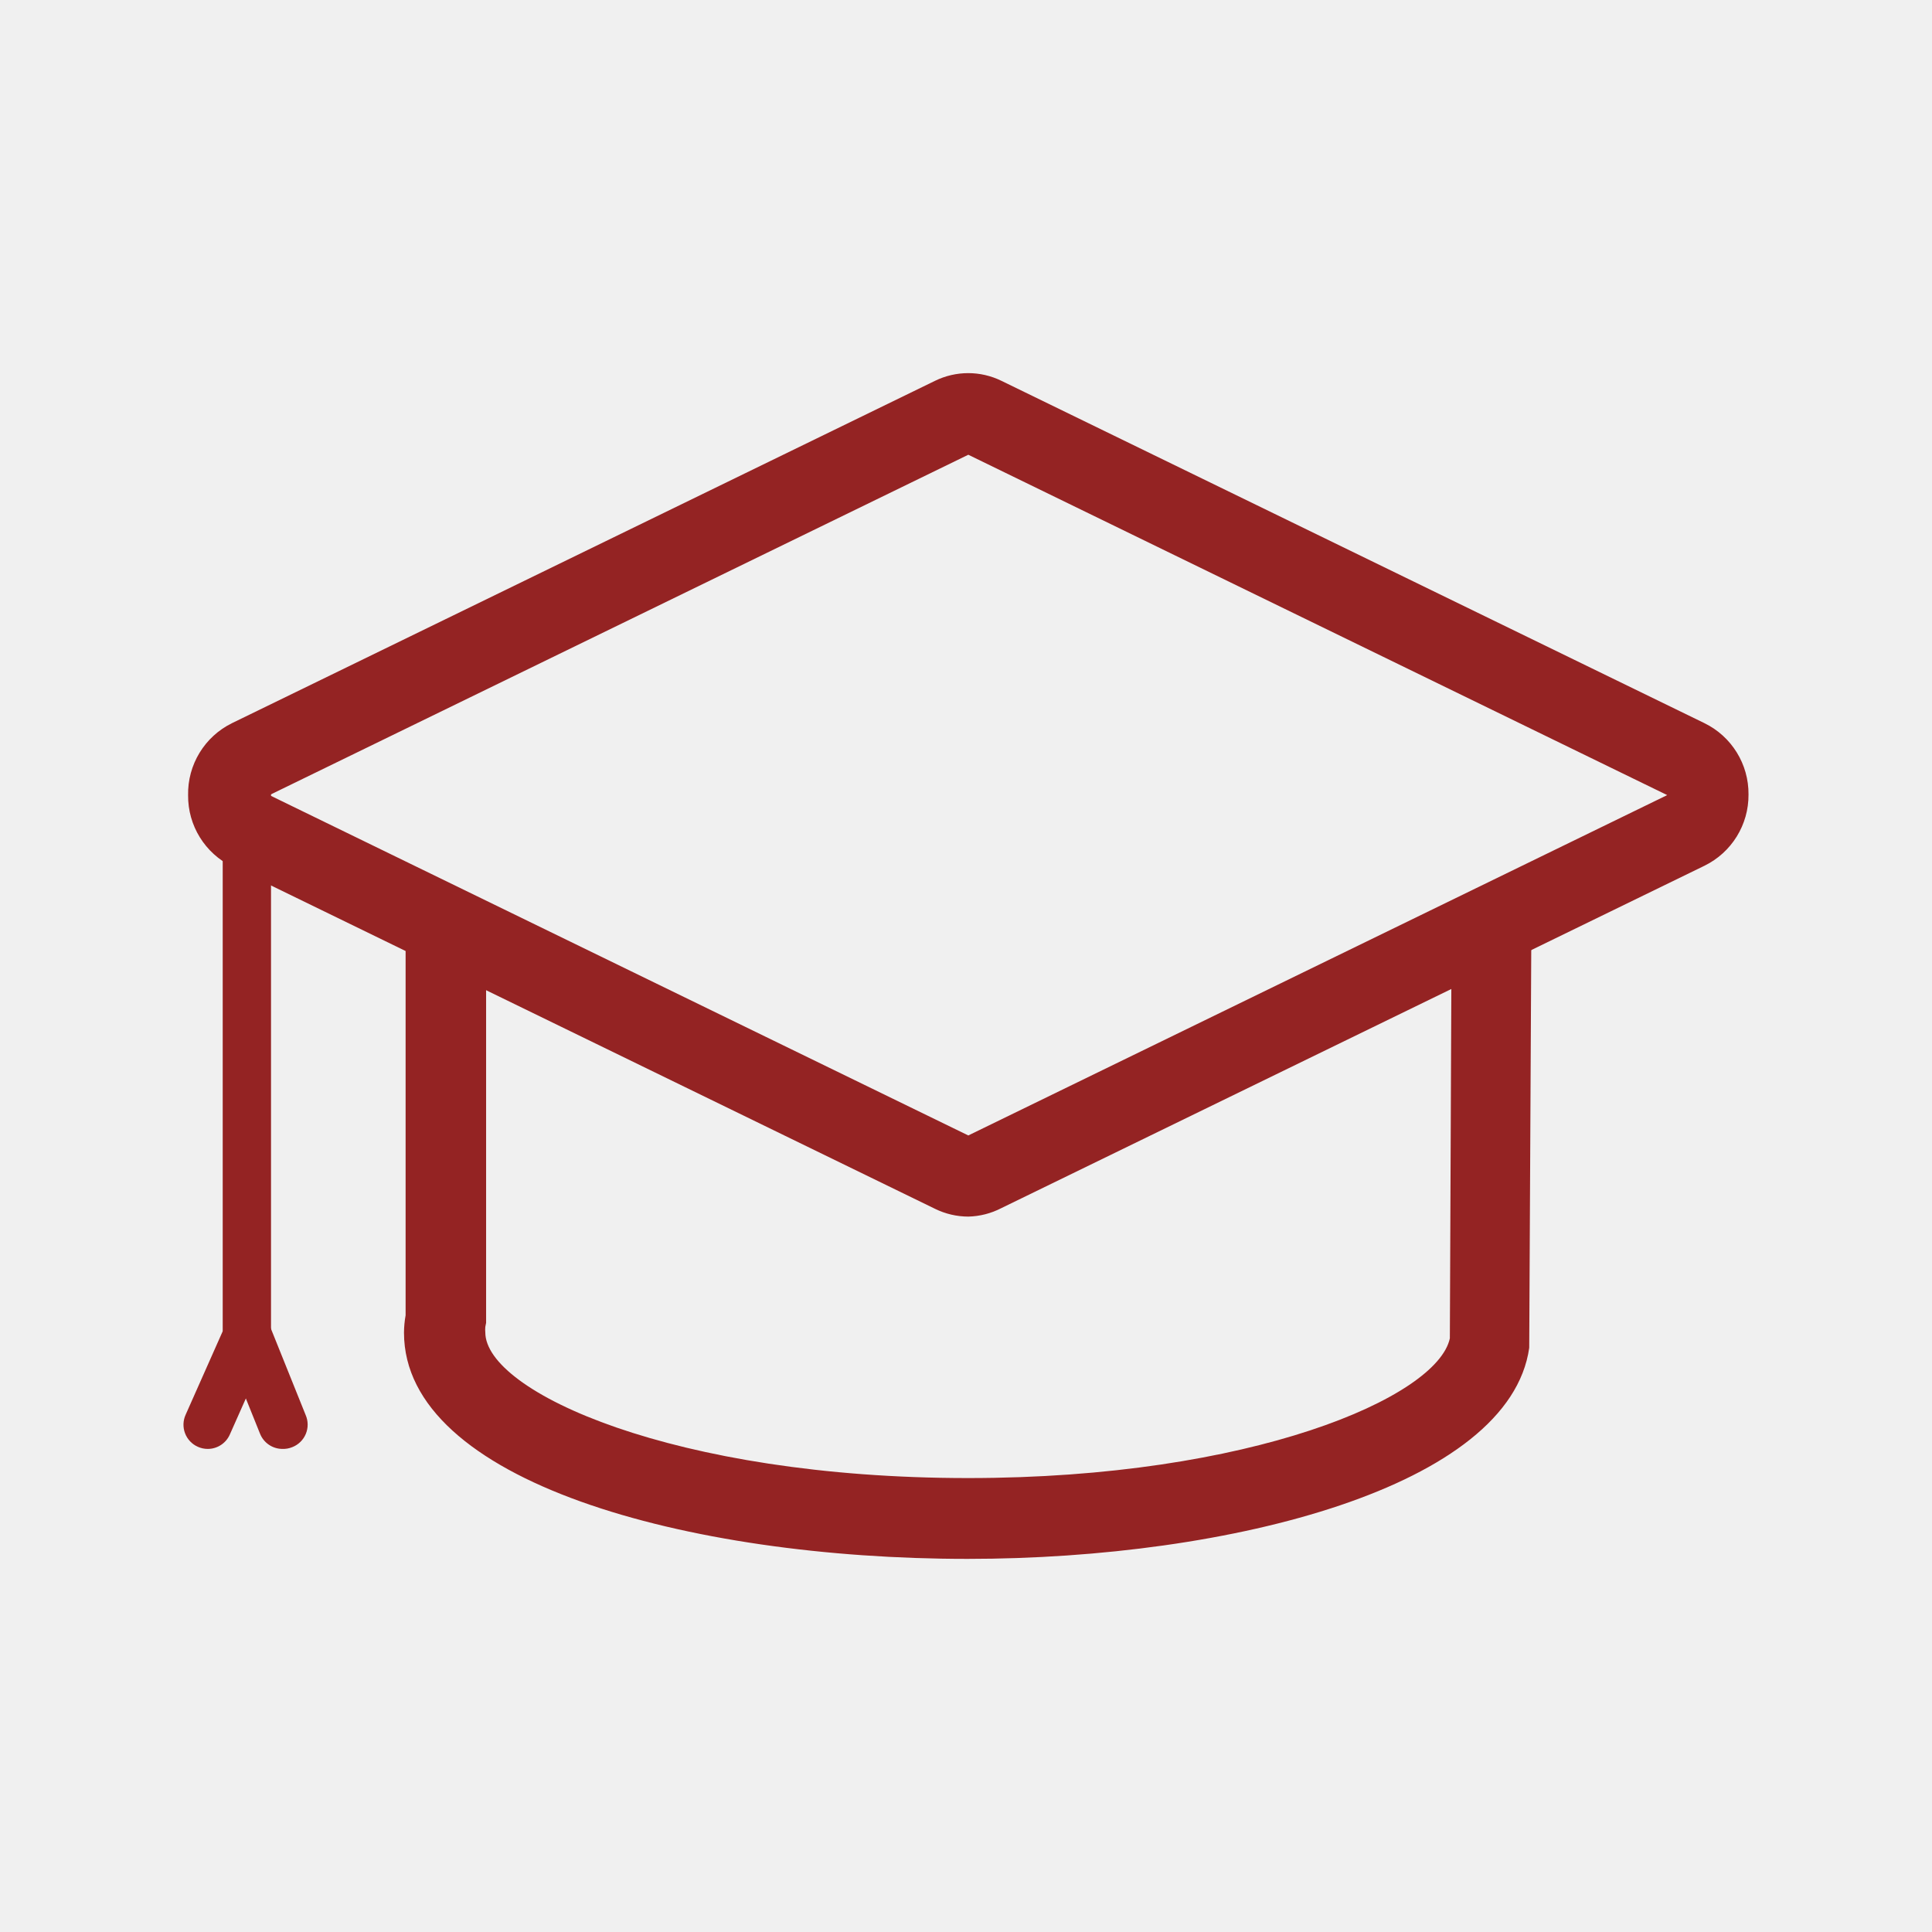
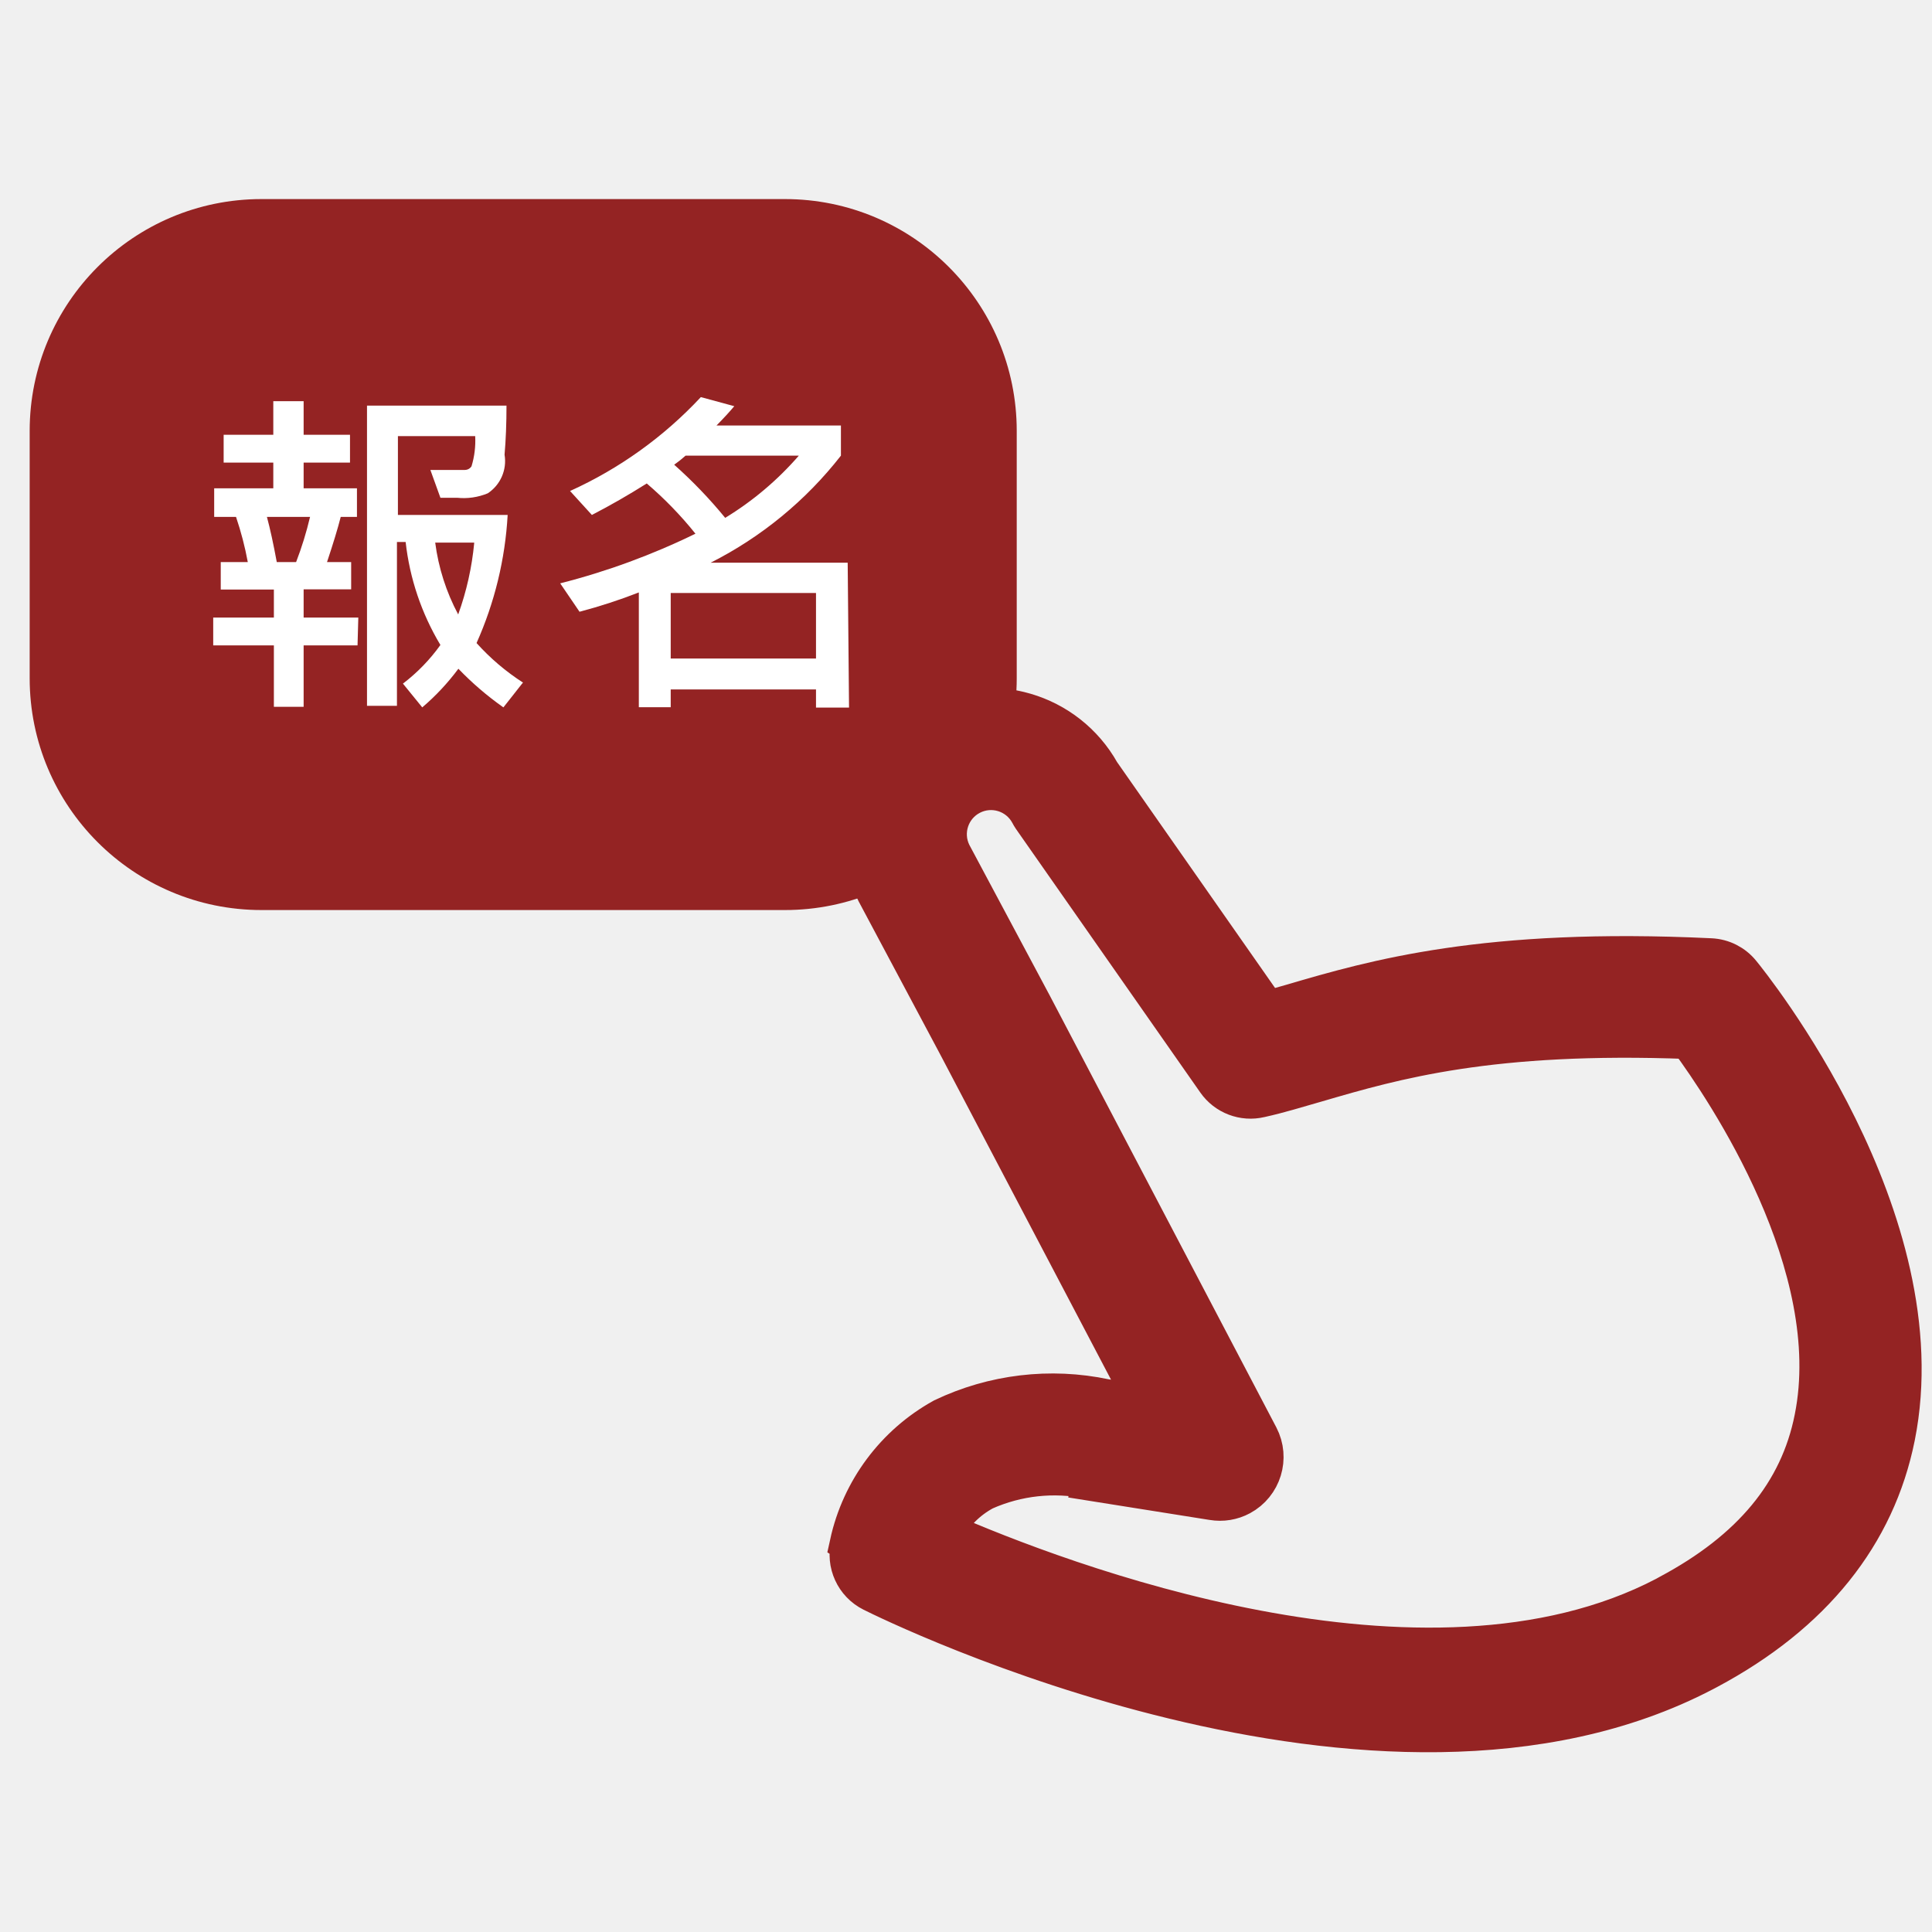
- <svg xmlns="http://www.w3.org/2000/svg" data-name="圖層 1" width="120" height="120">
+ <svg xmlns="http://www.w3.org/2000/svg" data-name="圖層 1" width="100" height="100" style="">
  <rect id="backgroundrect" width="100%" height="100%" x="0" y="0" fill="none" stroke="none" class="" style="" />
  <defs>
-     <style>.cls-1{fill:#942323;}.cls-2{fill:none;}.cls-3{fill:#fff;}</style>
+     <style>.cls-1,.cls-2{fill:#942323;}.cls-2{stroke:#942323;stroke-miterlimit:10;stroke-width:2px;fill-rule:evenodd;}.cls-3{fill:#fff;}</style>
  </defs>
  <g class="currentLayer" style="">
    <g class="">
-       <path class="cls-1" d="M92.453,57.765 a15,15 0 0 0 -2.29,-0.64 l-0.11,26 c-0.78,3.67 -12.36,8.68 -29.91,8.68 c-18.29,0 -30,-5.36 -30,-9.05 a1.83,1.83 0 0 1 0,-0.34 l0.05,-0.25 v-25 a8.5,8.5 0 0 1 -5,-2.31 v26.84 a6.33,6.33 0 0 0 -0.1,1.08 c0,9.23 17.58,14.05 35,14.05 c16.41,0 33.67,-4.5 34.89,-13.11 l0.13,-25.53 A6.81,6.81 0 0 1 92.453,57.765 z" id="svg_1" />
-       <path class="cls-2" d="M59.173,72.845 l-43.66,-21.26 a2.46,2.46 0 0 1 0,-4.37 L59.173,25.915 a2.2,2.2 0 0 1 1.94,0 l43.66,21.26 a2.46,2.46 0 0 1 0,4.37 l-43.66,21.26 A2.2,2.2 0 0 1 59.173,72.845 z" id="svg_2" />
-       <path class="cls-1" d="M60.143,75.565 a4.71,4.71 0 0 1 -2.06,-0.48 h0 l-43.66,-21.26 a4.88,4.88 0 0 1 -2.74,-4.43 A4.88,4.88 0 0 1 14.413,44.915 l43.66,-21.26 a4.69,4.69 0 0 1 4.13,0 L105.863,44.915 a4.88,4.88 0 0 1 2.74,4.43 a4.88,4.88 0 0 1 -2.74,4.43 l-43.66,21.26 A4.71,4.71 0 0 1 60.143,75.565 zm-43.41,-26.18 l43.41,21.14 l43.41,-21.14 l-43.41,-21.14 z" id="svg_3" />
-       <path class="cls-1" d="M12.903,89.995 a1.5,1.5 0 0 1 -0.61,-0.13 a1.5,1.5 0 0 1 -0.76,-2 l2.3,-5.18 V49.395 a1.5,1.5 0 0 1 1.5,-1.5 a1.5,1.5 0 0 1 1.5,1.5 v33.95 l-2.56,5.76 A1.5,1.5 0 0 1 12.903,89.995 z" id="svg_4" />
-       <line class="cls-3" x1="17.543" y1="88.485" x2="15.333" y2="83.025" id="svg_5" />
-       <path class="cls-1" d="M17.543,89.995 a1.5,1.5 0 0 1 -1.39,-0.94 l-2.2,-5.47 a1.5,1.5 0 0 1 0.83,-2 a1.5,1.5 0 0 1 2,0.83 l2.2,5.47 a1.5,1.5 0 0 1 -0.83,2 A1.49,1.49 0 0 1 17.543,89.995 z" id="svg_6" />
+       <rect class="cls-1" x="1.536" y="10.304" width="51.09" height="36.8" rx="12" ry="12" id="svg_1" />
+       <path class="cls-2" d="M44.006,79.934 a2.18,2.18 0 0 0 1.14,2.49 c1.06,0.53 26.24,12.93 43.06,4.12 l0.19,-0.1 h0 c5.44,-2.9 8.71,-7 9.73,-12.08 c2.26,-11.29 -7.54,-23.44 -8,-24 a2.16,2.16 0 0 0 -1.58,-0.8 c-11.65,-0.56 -17.44,1.12 -21.66,2.36 l-1.3,0.37 l-8.61,-12.31 a6.6,6.6 0 0 0 -11.64,6.22 l4.21,7.9 l9.78,18.62 l-2.13,-0.35 a13.17,13.17 0 0 0 -8.39,1 a9.85,9.85 0 0 0 -4.86,6.52 zm12.47,-3.25 l6.29,1 a2.28,2.28 0 0 0 1.46,-0.24 a2.31,2.31 0 0 0 0.95,-3.1 l-11.71,-22.32 l-4.19,-7.85 a2.25,2.25 0 0 1 4,-2.06 a2.24,2.24 0 0 0 0.13,0.22 l9.54,13.64 a2.17,2.17 0 0 0 2.28,0.87 c1,-0.22 1.92,-0.51 2.94,-0.8 c4,-1.17 9,-2.62 19.24,-2.23 c1.94,2.64 8.06,11.71 6.47,19.6 c-0.76,3.83 -3.23,6.81 -7.51,9.09 h0 l-0.16,0.09 c-12.5,6.55 -31.49,-0.78 -37.33,-3.33 a5,5 0 0 1 2.07,-2.09 a8.92,8.92 0 0 1 5.42,-0.59 a0.19,0.19 0 0 0 0.13,0 z" id="svg_2" />
+       <path class="cls-3" d="M18.506,33.404 H15.716 v3.18 H14.176 v-3.18 H11.036 V31.964 h3.14 V30.514 H11.426 V29.094 h1.4 a16.74,16.74 0 0 0 -0.61,-2.34 H11.086 V25.274 h3.06 V23.944 H11.576 V22.504 h2.57 V20.764 H15.716 v1.74 h2.4 v1.44 H15.716 v1.33 h2.76 v1.48 h-0.84 q-0.22,0.87 -0.71,2.34 h1.25 v1.41 H15.716 v1.46 h2.83 zm-2.45,-6.65 H13.816 q0.25,0.93 0.51,2.34 h1 A18.08,18.08 0 0 0 16.046,26.764 zm11,8.59 l-1,1.27 a16,16 0 0 1 -2.33,-2 a12.12,12.12 0 0 1 -1.87,2 l-1,-1.23 a9.38,9.38 0 0 0 1.94,-2 a13.19,13.19 0 0 1 -1.8,-5.33 h-0.45 v8.48 H18.996 V20.994 h7.22 q0,1.39 -0.1,2.54 a2,2 0 0 1 -0.87,2 a3.26,3.26 0 0 1 -1.59,0.23 l-0.86,0 l-0.52,-1.44 l1.79,0 a0.41,0.41 0 0 0 0.34,-0.19 a4.54,4.54 0 0 0 0.19,-1.56 h-4 v4.08 h5.68 a18.82,18.82 0 0 1 -1.61,6.63 A11.86,11.86 0 0 0 27.076,35.334 zm-2.53,-7.26 h-2 A10.86,10.86 0 0 0 23.716,31.804 A15.06,15.06 0 0 0 24.546,28.094 z" id="svg_3" />
+       <path class="cls-3" d="M43.946,36.624 h-1.71 v-0.94 H34.716 v0.92 h-1.65 V30.664 a27.91,27.91 0 0 1 -3.07,1 l-1,-1.47 a36.41,36.41 0 0 0 7,-2.57 a19.28,19.28 0 0 0 -2.52,-2.6 q-1.41,0.89 -2.84,1.63 l-1.13,-1.24 a21.23,21.23 0 0 0 6.77,-4.86 l1.73,0.47 q-0.35,0.42 -0.92,1 h6.44 v1.56 a20,20 0 0 1 -6.74,5.54 h7.09 zm-1.71,-2.54 V30.694 H34.716 v3.39 zm-0.88,-10.5 h-5.87 a6.58,6.58 0 0 1 -0.59,0.47 a24.08,24.08 0 0 1 2.64,2.75 A16.23,16.23 0 0 0 41.356,23.574 z" id="svg_4" />
    </g>
  </g>
</svg>
